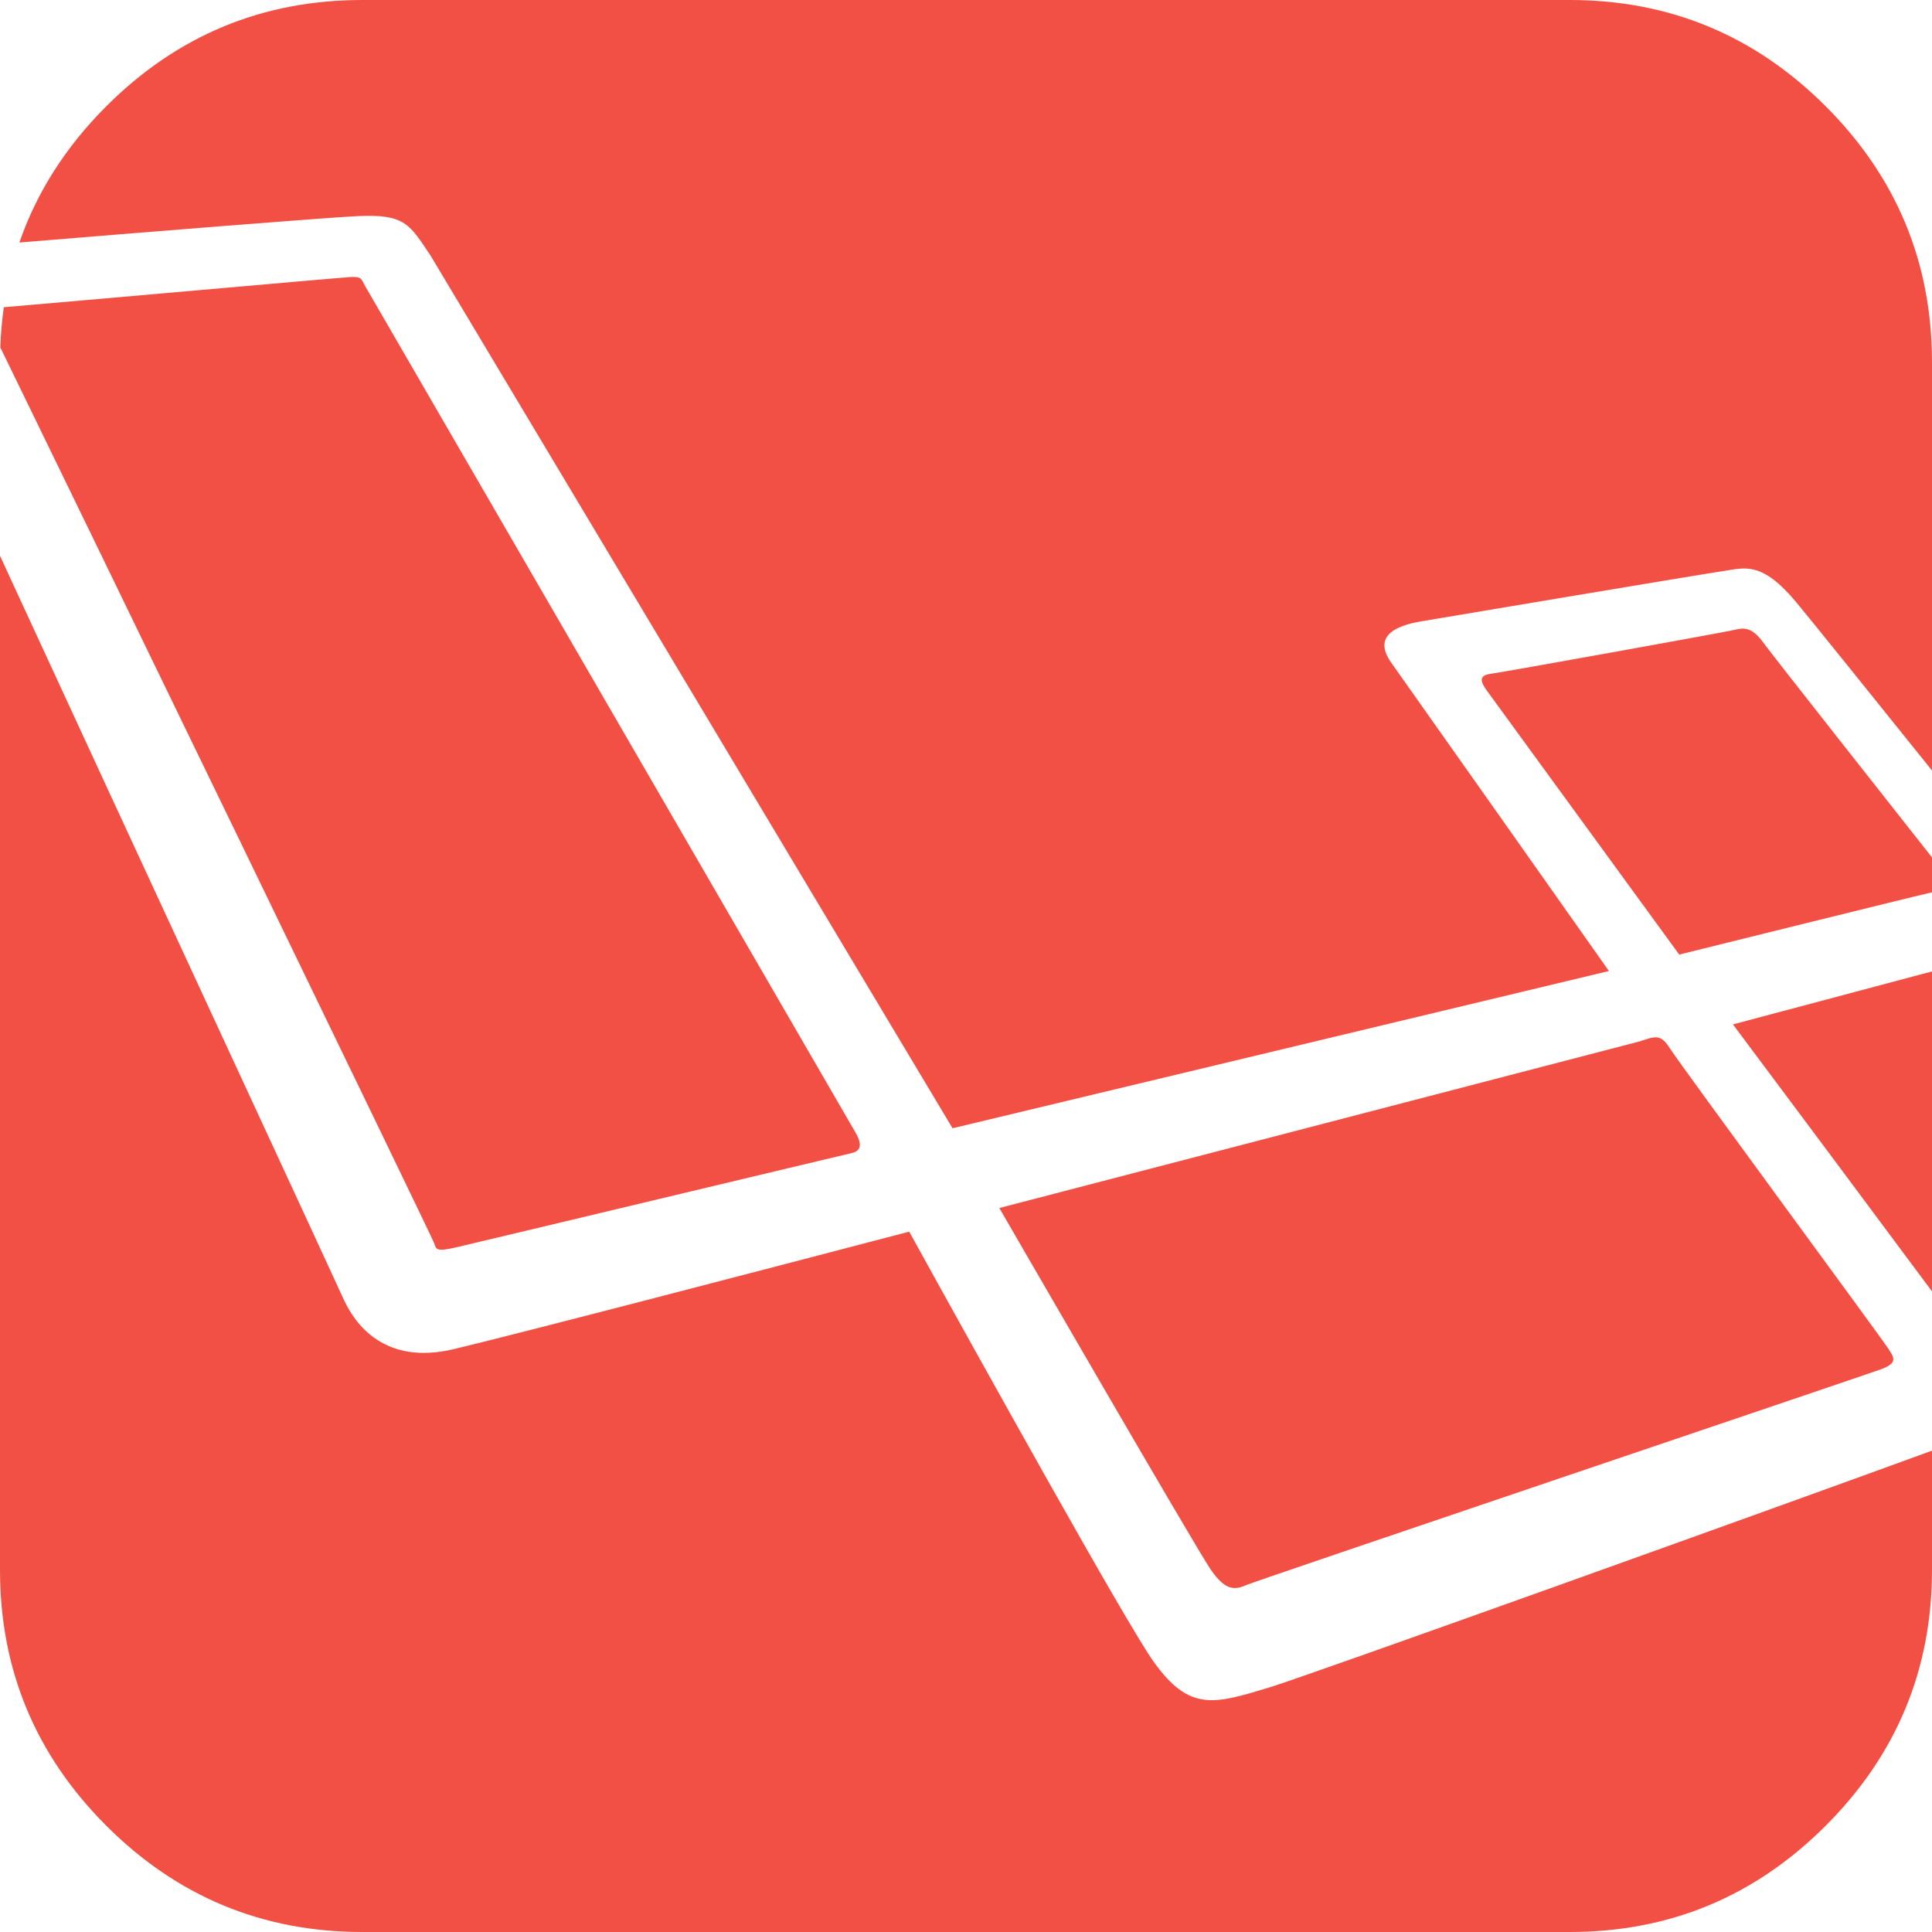
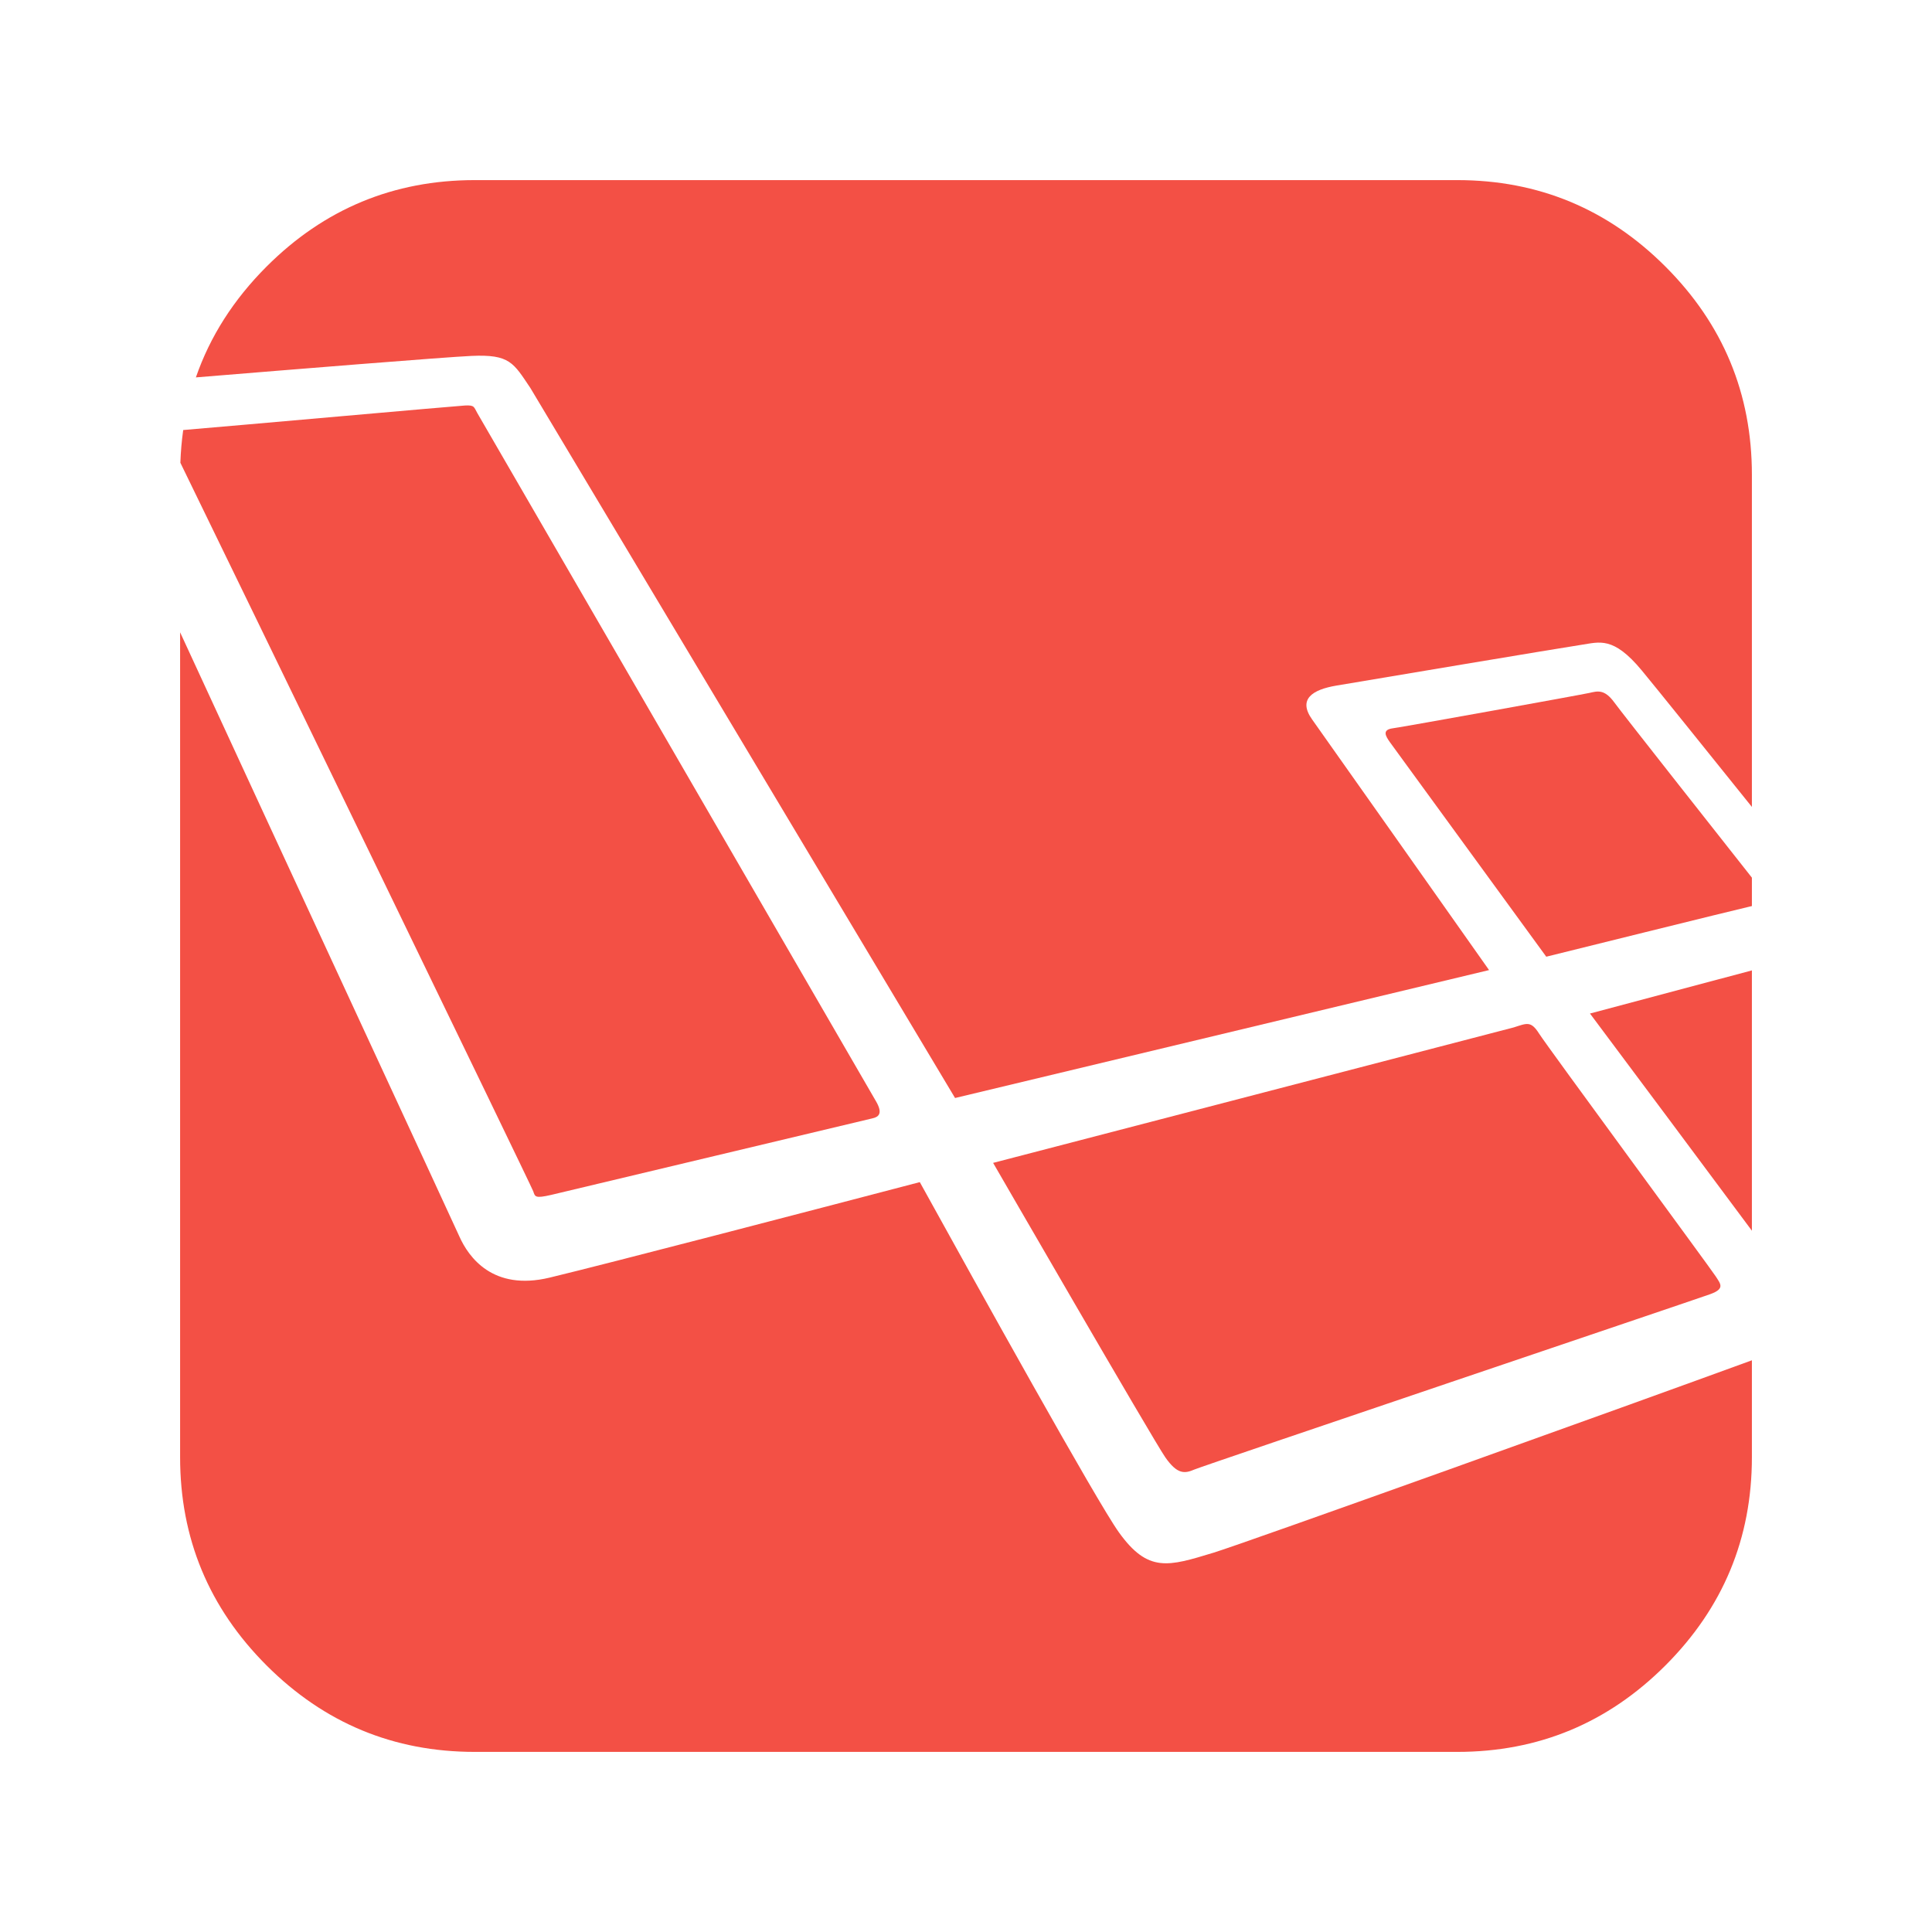
- <svg xmlns="http://www.w3.org/2000/svg" width="2500" height="2500" viewBox="0 0 256 256" preserveAspectRatio="xMinYMin meet">
-   <g fill="#F35045">
-     <path d="M160.445 208c2 2.889 3.222 2.667 4.777 2 1.555-.667 81.556-27.667 84-28.555 2.444-.889 1.667-1.667.89-2.89-.778-1.222-27.445-37.444-28.779-39.555-1.333-2.111-2-1.667-4.111-1l-84.805 22.067S158.445 205.11 160.445 208zM256 171.115v-42.398c-9.541 2.542-21.609 5.756-26.373 7.023 7.187 9.616 18.423 24.665 26.373 35.375zM229.545 83.521c-1.307.297-30.247 5.527-32.03 5.764-1.782.238-1.188 1.248-.475 2.258l25.467 34.943s31.139-7.725 33.041-8.141c.154-.034.305-.07.452-.107v-4.627c-5.66-7.177-21.08-26.718-22.413-28.544-1.604-2.199-2.734-1.842-4.042-1.546z" />
-     <path d="M47.456 28.634c6.267-.285 6.839 1.141 9.592 5.224l69.17 115.642 86.974-20.835c-4.819-6.831-26.695-37.846-28.81-40.806-2.376-3.328.06-4.873 3.923-5.526 3.862-.654 37.14-6.24 39.992-6.656 2.853-.416 5.112-1.426 9.746 4.16 2.372 2.858 10.412 12.87 17.957 22.255V48c0-13.222-4.695-24.528-14.083-33.917C232.528 4.695 221.222 0 208 0H48C34.778 0 23.472 4.695 14.083 14.083 8.698 19.47 4.865 25.487 2.57 32.134c15.678-1.288 40.501-3.3 44.887-3.5z" />
-     <path d="M168.289 223.564c-7.334 2.222-10.623 3.325-15.4-3.342-3.578-4.993-22.927-39.843-32.414-57.023-17.955 4.702-50.814 13.278-60.29 15.555-9.248 2.222-13.198-3.323-14.717-6.74C44.403 169.616 17.289 111.158 0 73.65V208c0 13.223 4.695 24.527 14.083 33.917C23.472 251.305 34.778 256 48 256h160c13.222 0 24.528-4.695 33.917-14.083C251.305 232.527 256 221.223 256 208v-15.781c-19.64 7.184-82.77 29.848-87.711 31.345z" />
-     <path d="M60.412 165.288c2.6-.595 51.313-12.253 52.353-12.476 1.04-.223 1.708-.817.594-2.747-1.114-1.93-64.934-112.09-64.934-112.09-.589-1.011-.421-1.348-2.022-1.264-1.427.076-37.538 3.298-45.898 3.996a51.038 51.038 0 0 0-.461 5.331c8.487 17.375 57.199 117.837 57.472 118.655.297.892.297 1.189 2.896.595z" />
+ <svg xmlns="http://www.w3.org/2000/svg" width="2500" height="2500" viewBox="0 0 256 256" preserveAspectRatio="xMinYMin meet" version="1.1" id="svg12">
+   <defs id="defs16" />
+   <g id="g10" transform="matrix(0.8135593,0,0,0.8135593,23.86441,23.86441)" style="fill:#f35045">
+     <path d="m 160.445,208 c 2,2.889 3.222,2.667 4.777,2 1.555,-0.667 81.556,-27.667 84,-28.555 2.444,-0.889 1.667,-1.667 0.89,-2.89 -0.778,-1.222 -27.445,-37.444 -28.779,-39.555 -1.333,-2.111 -2,-1.667 -4.111,-1 l -84.805,22.067 c 0,0 26.028,45.043 28.028,47.933 z M 256,171.115 v -42.398 c -9.541,2.542 -21.609,5.756 -26.373,7.023 7.187,9.616 18.423,24.665 26.373,35.375 z M 229.545,83.521 c -1.307,0.297 -30.247,5.527 -32.03,5.764 -1.782,0.238 -1.188,1.248 -0.475,2.258 l 25.467,34.943 c 0,0 31.139,-7.725 33.041,-8.141 0.154,-0.034 0.305,-0.07 0.452,-0.107 v -4.627 c -5.66,-7.177 -21.08,-26.718 -22.413,-28.544 -1.604,-2.199 -2.734,-1.842 -4.042,-1.546 z" id="path2" />
+     <path d="m 47.456,28.634 c 6.267,-0.285 6.839,1.141 9.592,5.224 l 69.17,115.642 86.974,-20.835 c -4.819,-6.831 -26.695,-37.846 -28.81,-40.806 -2.376,-3.328 0.06,-4.873 3.923,-5.526 3.862,-0.654 37.14,-6.24 39.992,-6.656 2.853,-0.416 5.112,-1.426 9.746,4.16 2.372,2.858 10.412,12.87 17.957,22.255 V 48 C 256,34.778 251.305,23.472 241.917,14.083 232.528,4.695 221.222,0 208,0 H 48 C 34.778,0 23.472,4.695 14.083,14.083 8.698,19.47 4.865,25.487 2.57,32.134 c 15.678,-1.288 40.501,-3.3 44.887,-3.5 z" id="path4" />
+     <path d="m 168.289,223.564 c -7.334,2.222 -10.623,3.325 -15.4,-3.342 -3.578,-4.993 -22.927,-39.843 -32.414,-57.023 -17.955,4.702 -50.814,13.278 -60.29,15.555 -9.248,2.222 -13.198,-3.323 -14.717,-6.74 C 44.403,169.616 17.289,111.158 0,73.65 V 208 c 0,13.223 4.695,24.527 14.083,33.917 C 23.472,251.305 34.778,256 48,256 h 160 c 13.222,0 24.528,-4.695 33.917,-14.083 C 251.305,232.527 256,221.223 256,208 v -15.781 c -19.64,7.184 -82.77,29.848 -87.711,31.345 z" id="path6" />
+     <path d="m 60.412,165.288 c 2.6,-0.595 51.313,-12.253 52.353,-12.476 1.04,-0.223 1.708,-0.817 0.594,-2.747 -1.114,-1.93 -64.934,-112.09 -64.934,-112.09 -0.589,-1.011 -0.421,-1.348 -2.022,-1.264 -1.427,0.076 -37.538,3.298 -45.898,3.996 a 51.038,51.038 0 0 0 -0.461,5.331 c 8.487,17.375 57.199,117.837 57.472,118.655 0.297,0.892 0.297,1.189 2.896,0.595 z" id="path8" />
  </g>
</svg>
